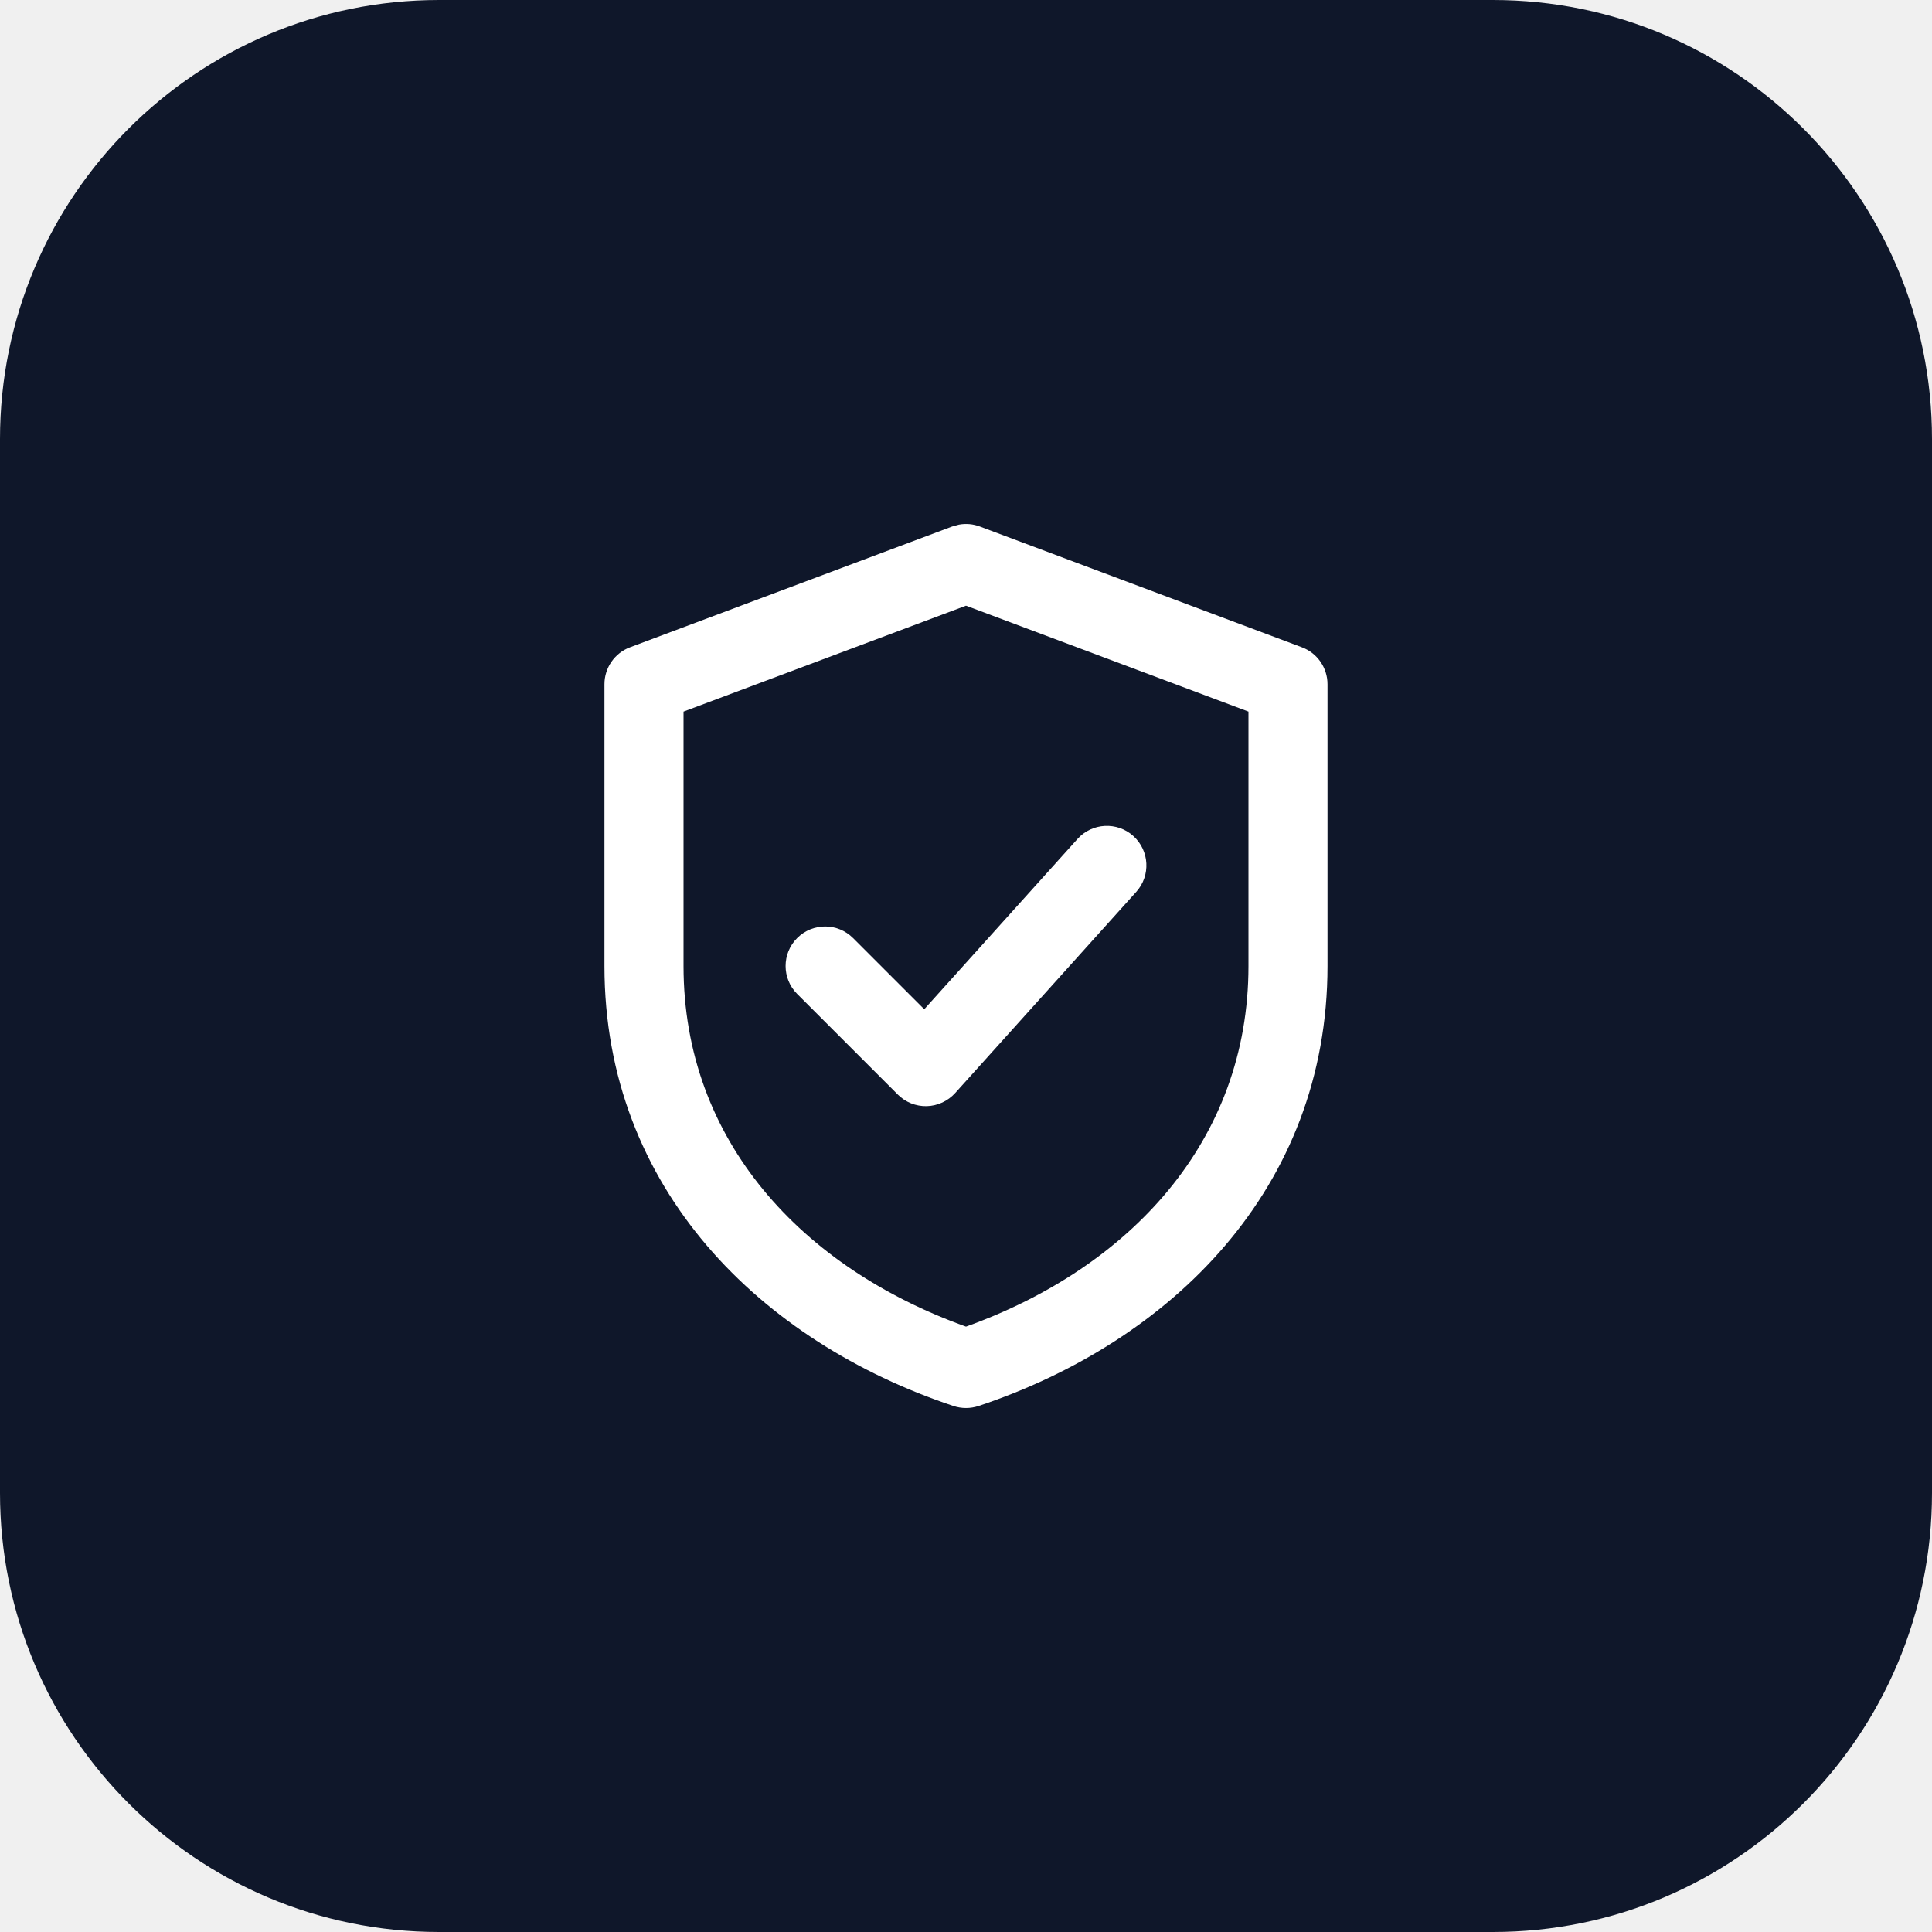
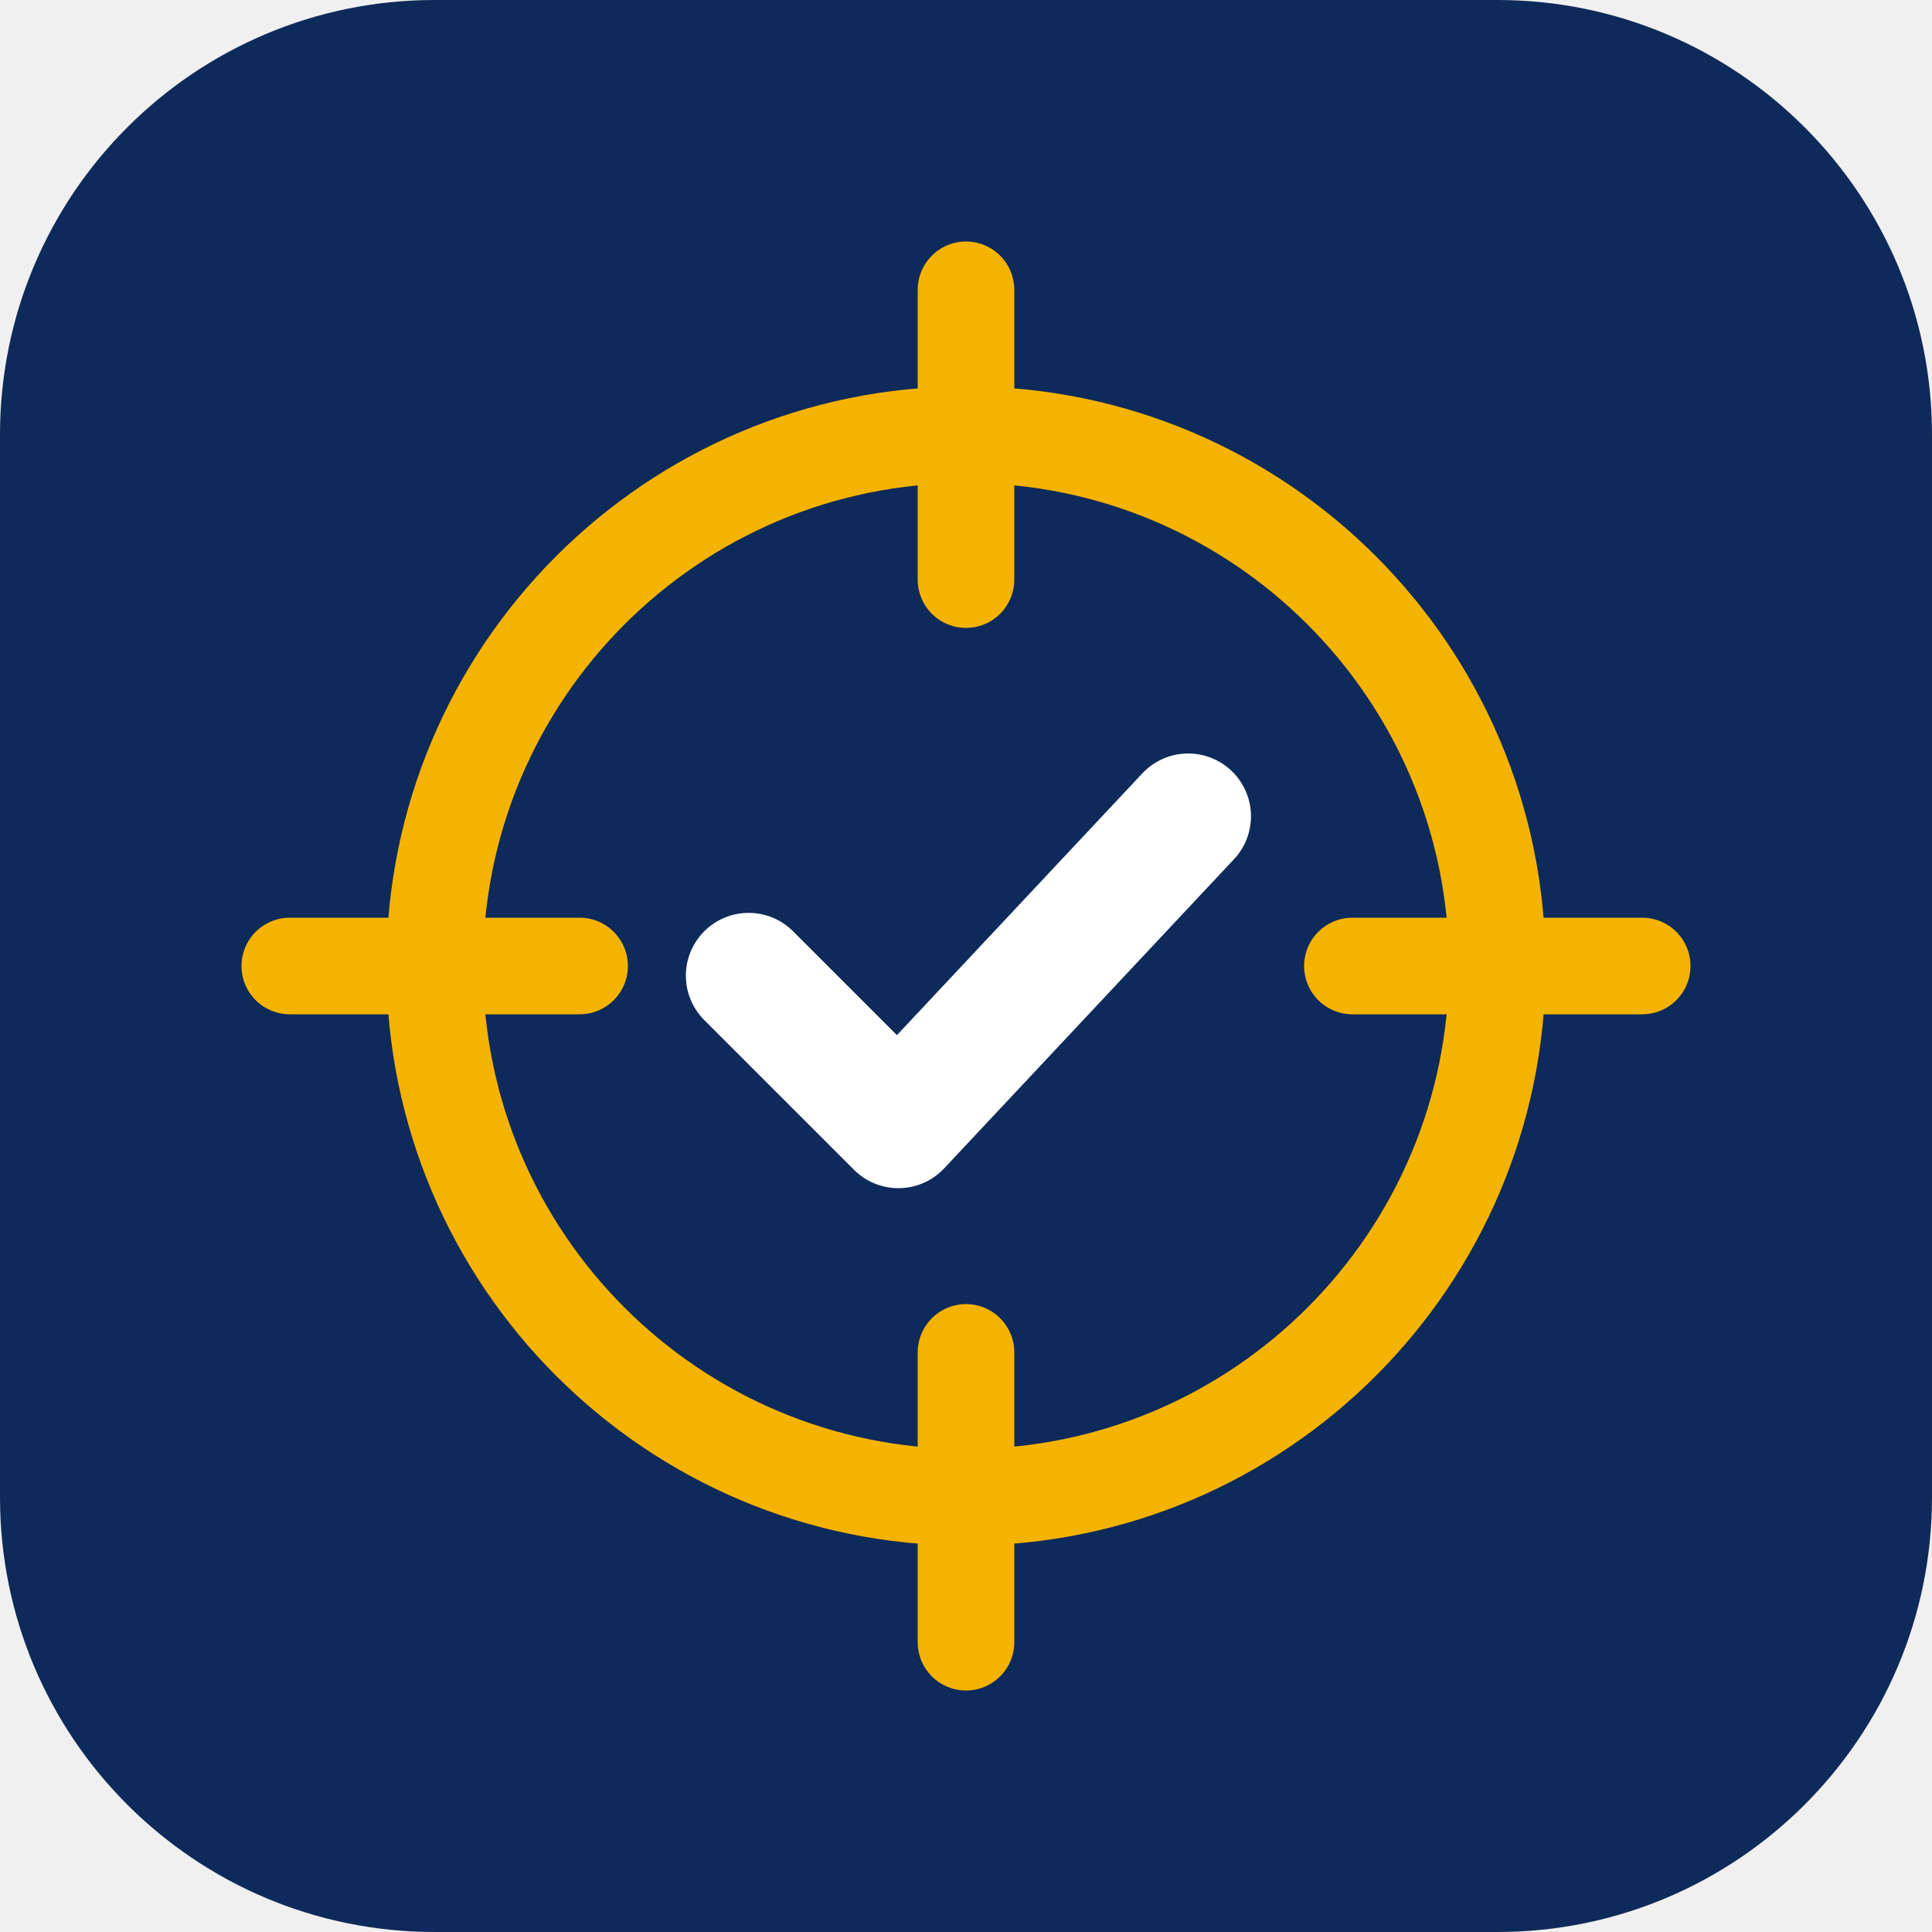
- <svg xmlns="http://www.w3.org/2000/svg" width="44" height="44" viewBox="0 0 44 44" fill="none">
-   <rect width="44" height="44" rx="10" fill="#0F172A" />
-   <path d="M28.433 16.206L22 13.794L15.567 16.206V22C15.567 25.982 18.269 28.874 22 30.213C25.73 28.874 28.433 25.983 28.433 22V16.206ZM30.233 22C30.233 27.084 26.657 30.563 22.285 32.021C22.1 32.082 21.9 32.082 21.715 32.021C17.343 30.563 13.766 27.084 13.766 22V15.583C13.766 15.208 13.999 14.872 14.35 14.741L21.684 11.991L21.84 11.948C21.999 11.919 22.163 11.933 22.316 11.991L29.649 14.741C30 14.872 30.233 15.208 30.233 15.583V22Z" fill="white" />
-   <path d="M24.54 19.106C24.872 18.737 25.441 18.707 25.81 19.039C26.18 19.372 26.21 19.941 25.878 20.311L21.753 24.894C21.587 25.077 21.354 25.185 21.107 25.192C20.86 25.198 20.622 25.103 20.447 24.928L18.155 22.636C17.804 22.285 17.804 21.715 18.155 21.364C18.506 21.012 19.077 21.012 19.428 21.364L21.049 22.985L24.54 19.106Z" fill="white" />
+ <svg xmlns="http://www.w3.org/2000/svg" viewBox="0 0 40 40" role="img" aria-label="Kfz-Gutachter Bonn">
+   <rect width="40" height="40" rx="9" fill="#0E2A5A" />
+   <circle cx="20" cy="20" r="11" stroke="#F5B301" stroke-width="2" fill="none" />
+   <path d="M20 6v6M20 28v6M6 20h6M28 20h6" stroke="#F5B301" stroke-width="2" stroke-linecap="round" />
+   <path d="M15.5 20.2l3.1 3.1 6-6.4" stroke="#fff" stroke-width="2.6" stroke-linecap="round" stroke-linejoin="round" fill="none" />
</svg>
